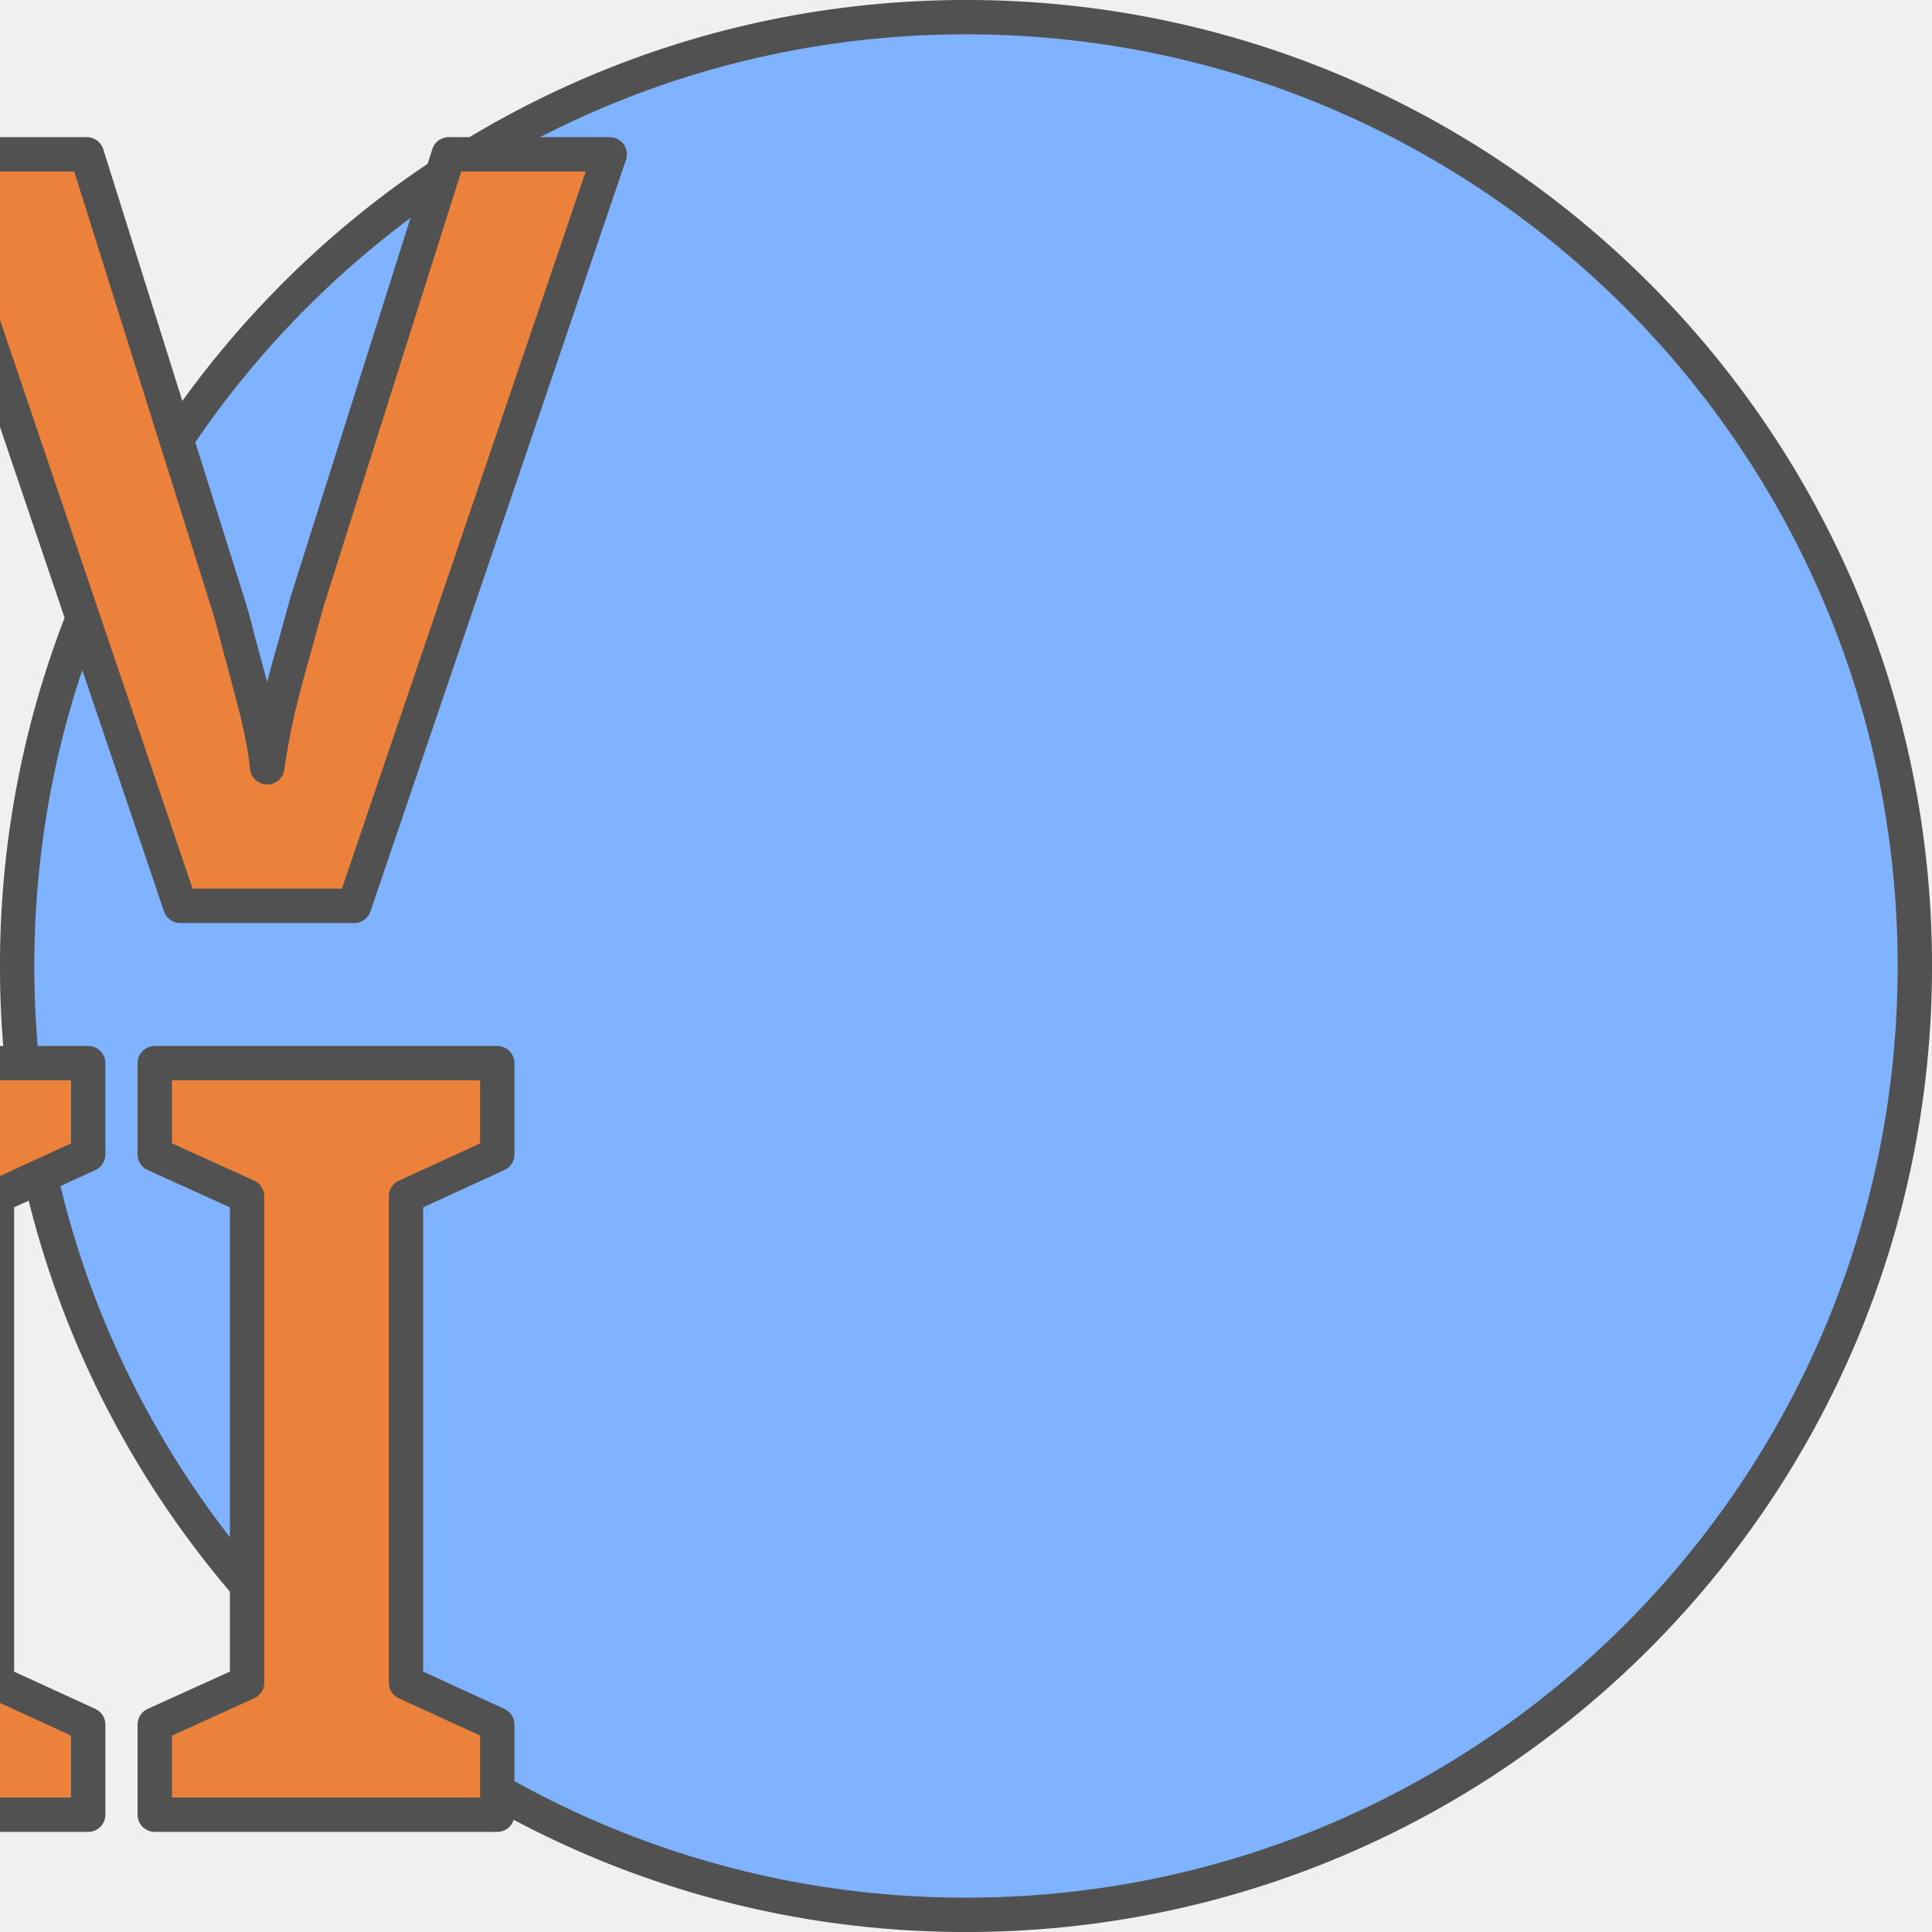
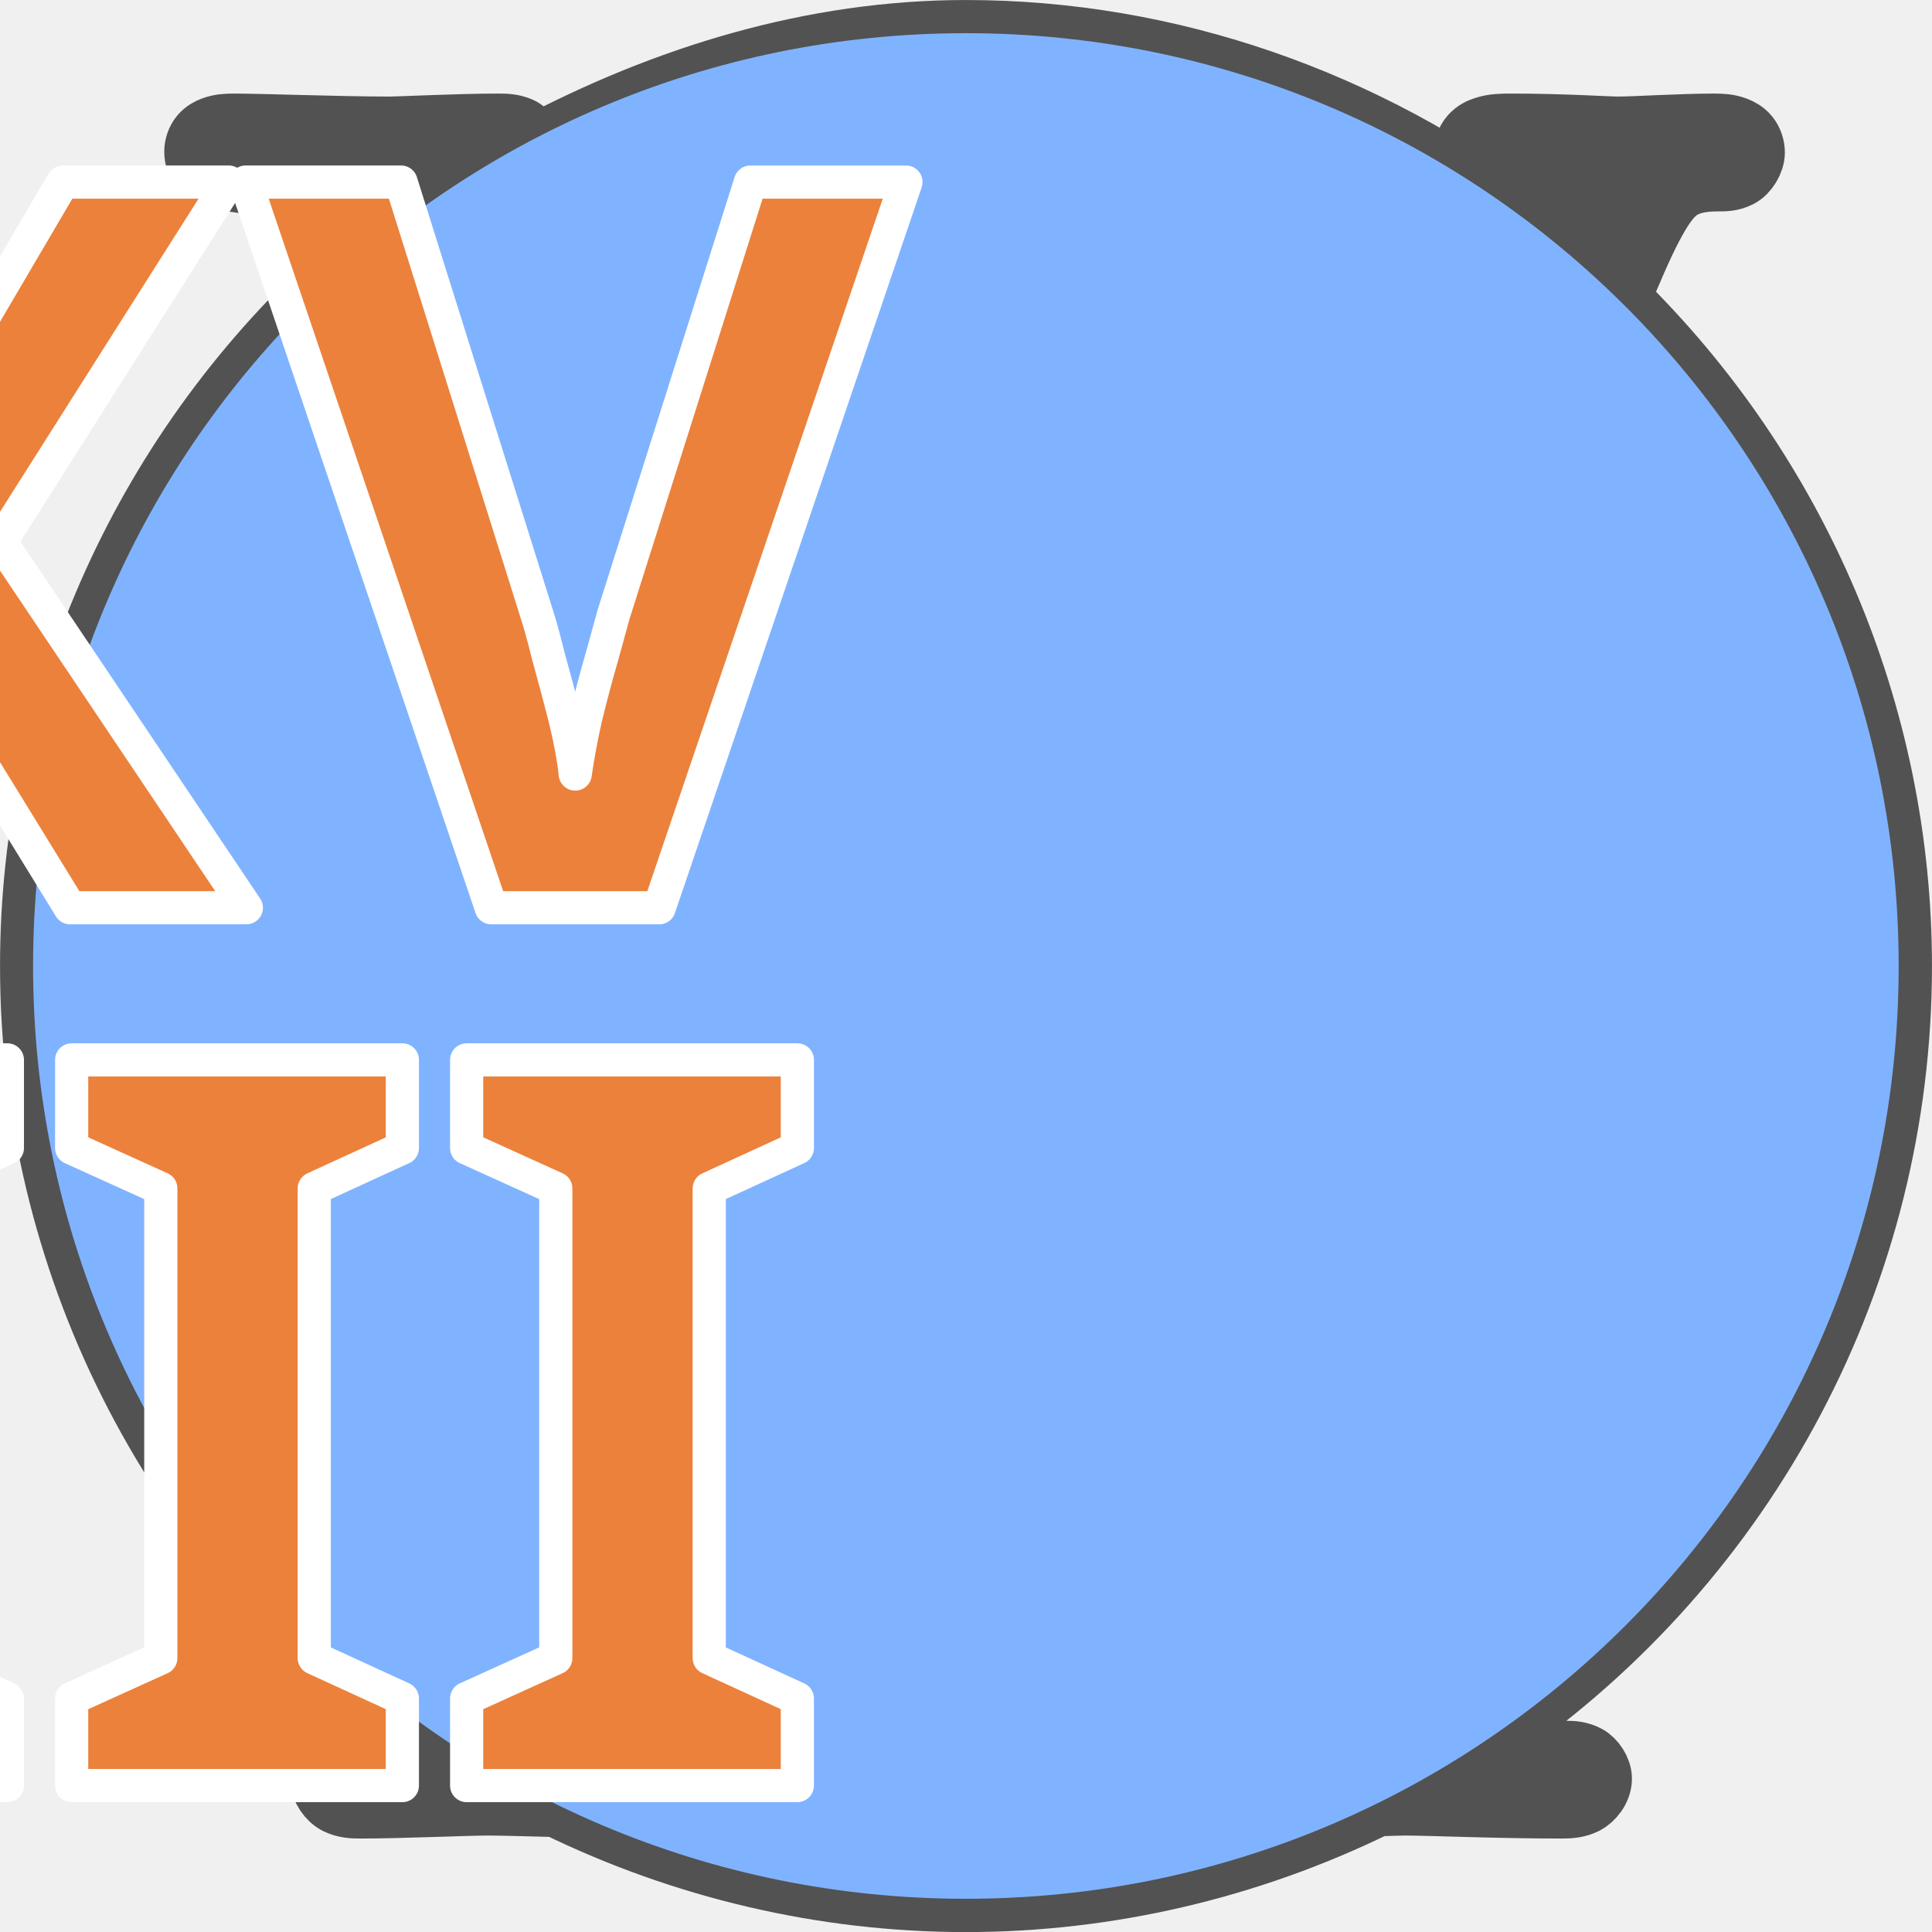
- <svg xmlns="http://www.w3.org/2000/svg" id="svg427" version="1.1" viewBox="0 0 28.117 28.117" height="28.117mm" width="28.117mm">
+ <svg xmlns="http://www.w3.org/2000/svg" id="svg427" version="1.1" viewBox="0 0 29.117 29.119" height="29.119mm" width="29.117mm">
  <defs id="defs421" />
-   <g transform="translate(-88.23157,-89.2605)" id="layer1">
-     <circle r="13.809" cy="103.319" cx="102.29" id="path465" style="fill:#80b3ff;fill-opacity:1;stroke:#515151;stroke-width:0.5;stroke-linecap:round;stroke-linejoin:round;stroke-miterlimit:4;stroke-dasharray:none;stroke-dashoffset:1.134;stroke-opacity:1;paint-order:markers fill stroke" />
-     <g transform="translate(-30.82071,-31.30608)" id="g1294">
-       <text id="text5435" y="133.75" x="132.84" style="font-style:normal;font-variant:normal;font-weight:bold;font-stretch:normal;font-size:15.305px;line-height:0.85;font-family:'TeX Gyre Adventor';-inkscape-font-specification:'TeX Gyre Adventor Bold';letter-spacing:0px;word-spacing:0px;display:inline;fill:#ec813b;fill-opacity:1;stroke:#515151;stroke-width:0.5;stroke-linecap:round;stroke-linejoin:round;stroke-miterlimit:4;stroke-dasharray:none;stroke-opacity:1" xml:space="preserve">
-         <tspan style="font-style:normal;font-variant:normal;font-weight:bold;font-stretch:normal;line-height:0.85;font-family:'Trajan Pro';-inkscape-font-specification:'Trajan Pro Bold';text-align:center;text-anchor:middle;fill:#ec813b;fill-opacity:1;stroke:#515151;stroke-width:0.5;stroke-linecap:round;stroke-linejoin:round;stroke-miterlimit:4;stroke-dasharray:none;stroke-opacity:1" y="133.75" x="132.84" id="tspan453">XV</tspan>
-       </text>
-       <text xml:space="preserve" style="font-style:normal;font-variant:normal;font-weight:bold;font-stretch:normal;font-size:15.305px;line-height:0.85;font-family:'TeX Gyre Adventor';-inkscape-font-specification:'TeX Gyre Adventor Bold';letter-spacing:0px;word-spacing:0px;display:inline;fill:#ec813b;fill-opacity:1;stroke:#515151;stroke-width:0.5;stroke-linecap:round;stroke-linejoin:round;stroke-miterlimit:4;stroke-dasharray:none;stroke-opacity:1" x="132.84" y="146.979" id="text459">
-         <tspan id="tspan457" x="132.84" y="146.979" style="font-style:normal;font-variant:normal;font-weight:bold;font-stretch:normal;line-height:0.85;font-family:'Trajan Pro';-inkscape-font-specification:'Trajan Pro Bold';text-align:center;text-anchor:middle;fill:#ec813b;fill-opacity:1;stroke:#515151;stroke-width:0.5;stroke-linecap:round;stroke-linejoin:round;stroke-miterlimit:4;stroke-dasharray:none;stroke-opacity:1">III</tspan>
-       </text>
-     </g>
+   <g transform="translate(-87.73246,-88.75976)" id="layer1">
+     <path id="path1911" d="m 102.291,89.26 c -2.301,1e-4 -4.513,0.68 -6.535,1.752 -0.024,-0.116 -0.098,-0.251 -0.197,-0.293 -0.114,-0.048 -0.211,-0.049 -0.33,-0.049 -0.58,0 -1.46,0.045 -1.639,0.045 -0.709,0 -1.938,-0.045 -2.326,-0.045 -0.112,0 -0.208,0.004 -0.314,0.043 -0.053,0.02 -0.114,0.051 -0.164,0.111 -0.05,0.06 -0.078,0.147 -0.078,0.219 0,0.101 0.037,0.219 0.123,0.299 0.086,0.08 0.194,0.104 0.281,0.104 0.12,0 0.351,0.028 0.568,0.096 0.468,0.147 0.777,0.45 1.129,1.037 a 0.25,0.25 0 0 0 0.002,0 l 0.152,0.252 c -2.996,2.665 -4.731,6.474 -4.73,10.49 1.76e-4,4.42 2.092,8.567 5.619,11.221 -10e-4,0.014 -0.003,0.039 -0.004,0.047 a 0.25,0.25 0 0 0 -0.002,0.004 c -0.022,0.21 -0.056,0.359 -0.096,0.436 -0.04,0.076 -0.057,0.091 -0.148,0.109 a 0.25,0.25 0 0 0 -0.004,0.002 c -0.126,0.028 -0.291,0.055 -0.498,0.055 -0.113,0 -0.207,0.006 -0.311,0.062 -0.103,0.057 -0.184,0.206 -0.184,0.311 0,0.137 0.109,0.288 0.221,0.342 0.112,0.054 0.217,0.06 0.336,0.06 0.625,0 1.597,-0.045 1.928,-0.045 0.207,0 0.594,0.012 1.039,0.023 1.92,0.937 4.025,1.432 6.162,1.432 2.146,0 4.261,-0.499 6.188,-1.443 0.158,-0.005 0.347,-0.012 0.422,-0.012 0.395,0 1.369,0.045 2.387,0.045 0.107,0 0.211,-0.009 0.318,-0.06 0.107,-0.052 0.223,-0.193 0.223,-0.342 1e-5,-0.121 -0.094,-0.26 -0.193,-0.312 -0.1,-0.052 -0.194,-0.061 -0.301,-0.061 -0.207,0 -0.545,-0.03 -0.746,-0.059 a 0.25,0.25 0 0 0 -0.002,0 c -0.155,-0.021 -0.216,-0.06 -0.262,-0.111 -0.025,-0.029 -0.041,-0.101 -0.06,-0.154 3.796,-2.622 6.086,-6.927 6.086,-11.549 -9e-5,-3.789 -1.544,-7.407 -4.252,-10.051 0.058,-0.134 0.115,-0.264 0.178,-0.416 l 0.002,-0.002 c 0.404,-0.957 0.599,-1.161 0.75,-1.266 0.201,-0.134 0.456,-0.141 0.609,-0.141 0.093,0 0.186,-0.001 0.293,-0.055 0.107,-0.054 0.203,-0.209 0.203,-0.334 0,-0.074 -0.027,-0.162 -0.078,-0.225 -0.051,-0.062 -0.114,-0.096 -0.17,-0.117 -0.112,-0.042 -0.212,-0.045 -0.324,-0.045 -0.476,0 -1.206,0.045 -1.438,0.045 -0.161,0 -0.832,-0.045 -1.607,-0.045 -0.154,0 -0.275,0.002 -0.4,0.043 -0.063,0.02 -0.134,0.053 -0.191,0.119 -0.058,0.066 -0.086,0.163 -0.086,0.24 0,0.074 0.027,0.163 0.078,0.225 0.051,0.061 0.112,0.094 0.164,0.113 0.105,0.038 0.189,0.035 0.268,0.035 0.186,0 0.397,0.019 0.533,0.065 0.033,0.011 0.027,0.014 0.027,0.053 0,0.064 -0.052,0.296 -0.121,0.477 a 0.25,0.25 0 0 0 -0.002,0.004 c -0.006,0.016 -0.027,0.072 -0.041,0.107 -2.439,-1.844 -5.39,-2.89 -8.453,-2.891 z m 0,0.5 c 3.061,1.5e-4 6.032,1.036 8.43,2.939 a 0.25,0.25 0 0 0 0.389,-0.105 c 0.037,-0.097 0.114,-0.291 0.145,-0.375 l 0.002,-0.004 c 0.083,-0.216 0.152,-0.442 0.152,-0.652 0,-0.146 -0.138,-0.263 -0.262,-0.375 0.37,0.013 0.833,0.027 0.977,0.027 0.123,0 0.389,-0.01 0.609,-0.019 -0.243,0.172 -0.502,0.482 -0.916,1.463 a 0.25,0.25 0 0 0 -0.002,0.002 c -0.083,0.2 -0.157,0.372 -0.236,0.557 a 0.25,0.25 0 0 0 0.057,0.279 c 2.69,2.559 4.215,6.111 4.215,9.824 -9e-5,4.525 -2.257,8.751 -6.018,11.268 a 0.25,0.25 0 0 0 -0.107,0.254 c 0.034,0.182 0.092,0.364 0.225,0.514 0.044,0.05 0.132,0.055 0.189,0.092 -0.439,-0.012 -1.014,-0.023 -1.238,-0.023 -0.108,0 -0.31,0.007 -0.473,0.012 a 0.25,0.25 0 0 0 -0.104,0.025 c -1.875,0.931 -3.94,1.418 -6.033,1.418 -2.084,-1.2e-4 -4.141,-0.482 -6.01,-1.406 a 0.25,0.25 0 0 0 -0.104,-0.025 c -0.463,-0.012 -0.856,-0.023 -1.088,-0.023 -0.224,0 -0.715,0.014 -1.154,0.027 0.089,-0.065 0.207,-0.097 0.256,-0.191 0.094,-0.179 0.128,-0.381 0.152,-0.613 v -0.004 c 0.008,-0.066 0.01,-0.136 0.014,-0.178 a 0.25,0.25 0 0 0 -0.102,-0.223 c -3.474,-2.555 -5.523,-6.61 -5.523,-10.922 -6.2e-5,-3.944 1.716,-7.694 4.703,-10.27 a 0.25,0.25 0 0 0 0.051,-0.318 l -0.248,-0.412 c -0.346,-0.577 -0.76,-0.924 -1.277,-1.137 0.532,0.013 1.118,0.031 1.629,0.031 0.168,0 0.668,-0.016 1.102,-0.029 -0.102,0.103 -0.234,0.201 -0.234,0.316 0,0.134 0.038,0.218 0.078,0.324 a 0.25,0.25 0 0 0 0.371,0.123 c 2.198,-1.428 4.763,-2.189 7.385,-2.189 z" style="color:#000000;font-style:normal;font-variant:normal;font-weight:normal;font-stretch:normal;font-size:medium;line-height:normal;font-family:sans-serif;font-variant-ligatures:normal;font-variant-position:normal;font-variant-caps:normal;font-variant-numeric:normal;font-variant-alternates:normal;font-variant-east-asian:normal;font-feature-settings:normal;font-variation-settings:normal;text-indent:0;text-align:start;text-decoration:none;text-decoration-line:none;text-decoration-style:solid;text-decoration-color:#000000;letter-spacing:normal;word-spacing:normal;text-transform:none;writing-mode:lr-tb;direction:ltr;text-orientation:mixed;dominant-baseline:auto;baseline-shift:baseline;text-anchor:start;white-space:normal;shape-padding:0;shape-margin:0;inline-size:0;clip-rule:nonzero;display:inline;overflow:visible;visibility:visible;opacity:1;isolation:auto;mix-blend-mode:normal;color-interpolation:sRGB;color-interpolation-filters:linearRGB;solid-color:#000000;solid-opacity:1;vector-effect:none;fill:#525252;fill-opacity:1;fill-rule:nonzero;stroke:#525252;stroke-width:1;stroke-linecap:round;stroke-linejoin:round;stroke-miterlimit:4;stroke-dasharray:none;stroke-dashoffset:1.134;stroke-opacity:1;paint-order:markers fill stroke;color-rendering:auto;image-rendering:auto;shape-rendering:auto;text-rendering:auto;enable-background:accumulate;stop-color:#000000;stop-opacity:1" />
+     <circle r="13.809" cy="103.319" cx="102.29" id="path465" style="fill:#80b3ff;fill-opacity:1;stroke:#80b3ff;stroke-width:0.5;stroke-linecap:round;stroke-linejoin:round;stroke-miterlimit:4;stroke-dasharray:none;stroke-dashoffset:1.134;stroke-opacity:1;paint-order:markers fill stroke" />
+     <text xml:space="preserve" style="font-style:normal;font-variant:normal;font-weight:bold;font-stretch:normal;font-size:15.305px;line-height:0.85;font-family:'TeX Gyre Adventor';-inkscape-font-specification:'TeX Gyre Adventor Bold';letter-spacing:0px;word-spacing:0px;display:inline;fill:#ec813b;fill-opacity:1;stroke:#ffffff;stroke-width:0.5;stroke-linecap:round;stroke-linejoin:round;stroke-miterlimit:4;stroke-dasharray:none;stroke-opacity:1" x="102.019" y="102.444" id="text5435">
+       <tspan id="tspan453" x="102.019" y="102.444" style="font-style:normal;font-variant:normal;font-weight:bold;font-stretch:normal;line-height:0.85;font-family:'Trajan Pro';-inkscape-font-specification:'Trajan Pro Bold';text-align:center;text-anchor:middle;fill:#ec813b;fill-opacity:1;stroke:#ffffff;stroke-width:0.5;stroke-linecap:round;stroke-linejoin:round;stroke-miterlimit:4;stroke-dasharray:none;stroke-opacity:1">XV</tspan>
+     </text>
+     <text id="text459" y="115.673" x="102.019" style="font-style:normal;font-variant:normal;font-weight:bold;font-stretch:normal;font-size:15.305px;line-height:0.85;font-family:'TeX Gyre Adventor';-inkscape-font-specification:'TeX Gyre Adventor Bold';letter-spacing:0px;word-spacing:0px;display:inline;fill:#ec813b;fill-opacity:1;stroke:#ffffff;stroke-width:0.5;stroke-linecap:round;stroke-linejoin:round;stroke-miterlimit:4;stroke-dasharray:none;stroke-opacity:1" xml:space="preserve">
+       <tspan style="font-style:normal;font-variant:normal;font-weight:bold;font-stretch:normal;line-height:0.85;font-family:'Trajan Pro';-inkscape-font-specification:'Trajan Pro Bold';text-align:center;text-anchor:middle;fill:#ec813b;fill-opacity:1;stroke:#ffffff;stroke-width:0.5;stroke-linecap:round;stroke-linejoin:round;stroke-miterlimit:4;stroke-dasharray:none;stroke-opacity:1" y="115.673" x="102.019" id="tspan457">III</tspan>
+     </text>
  </g>
</svg>
